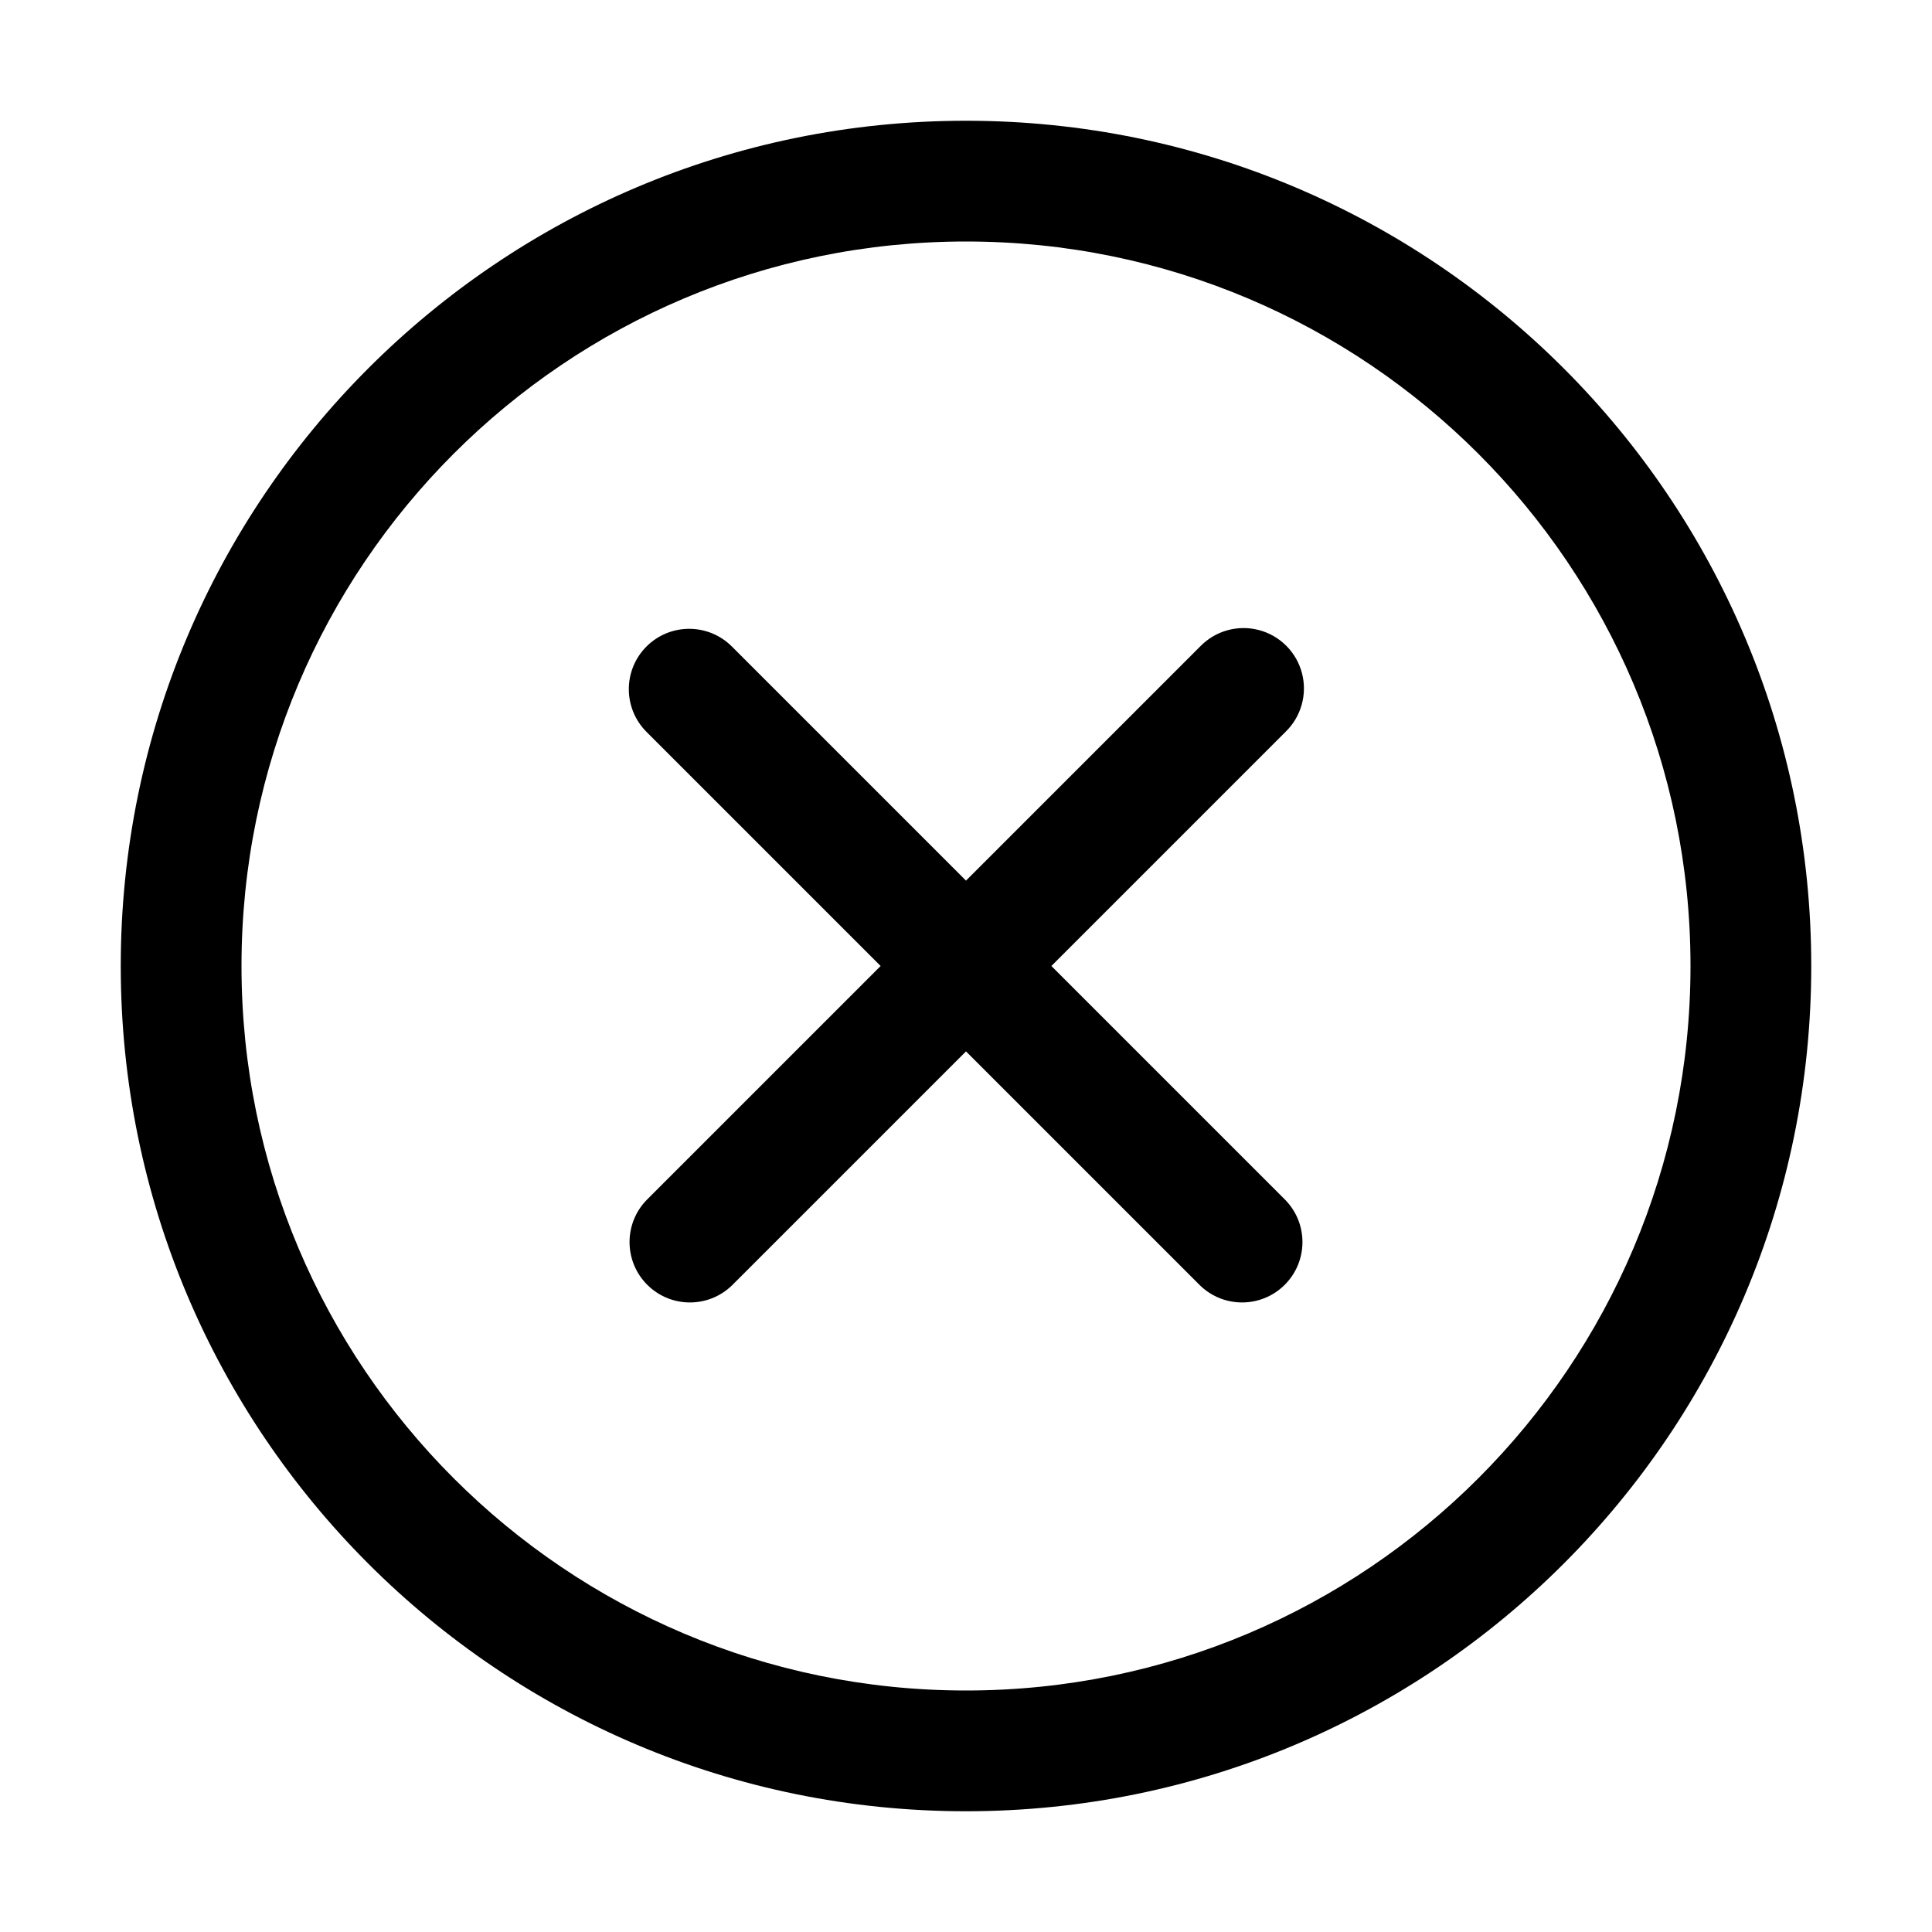
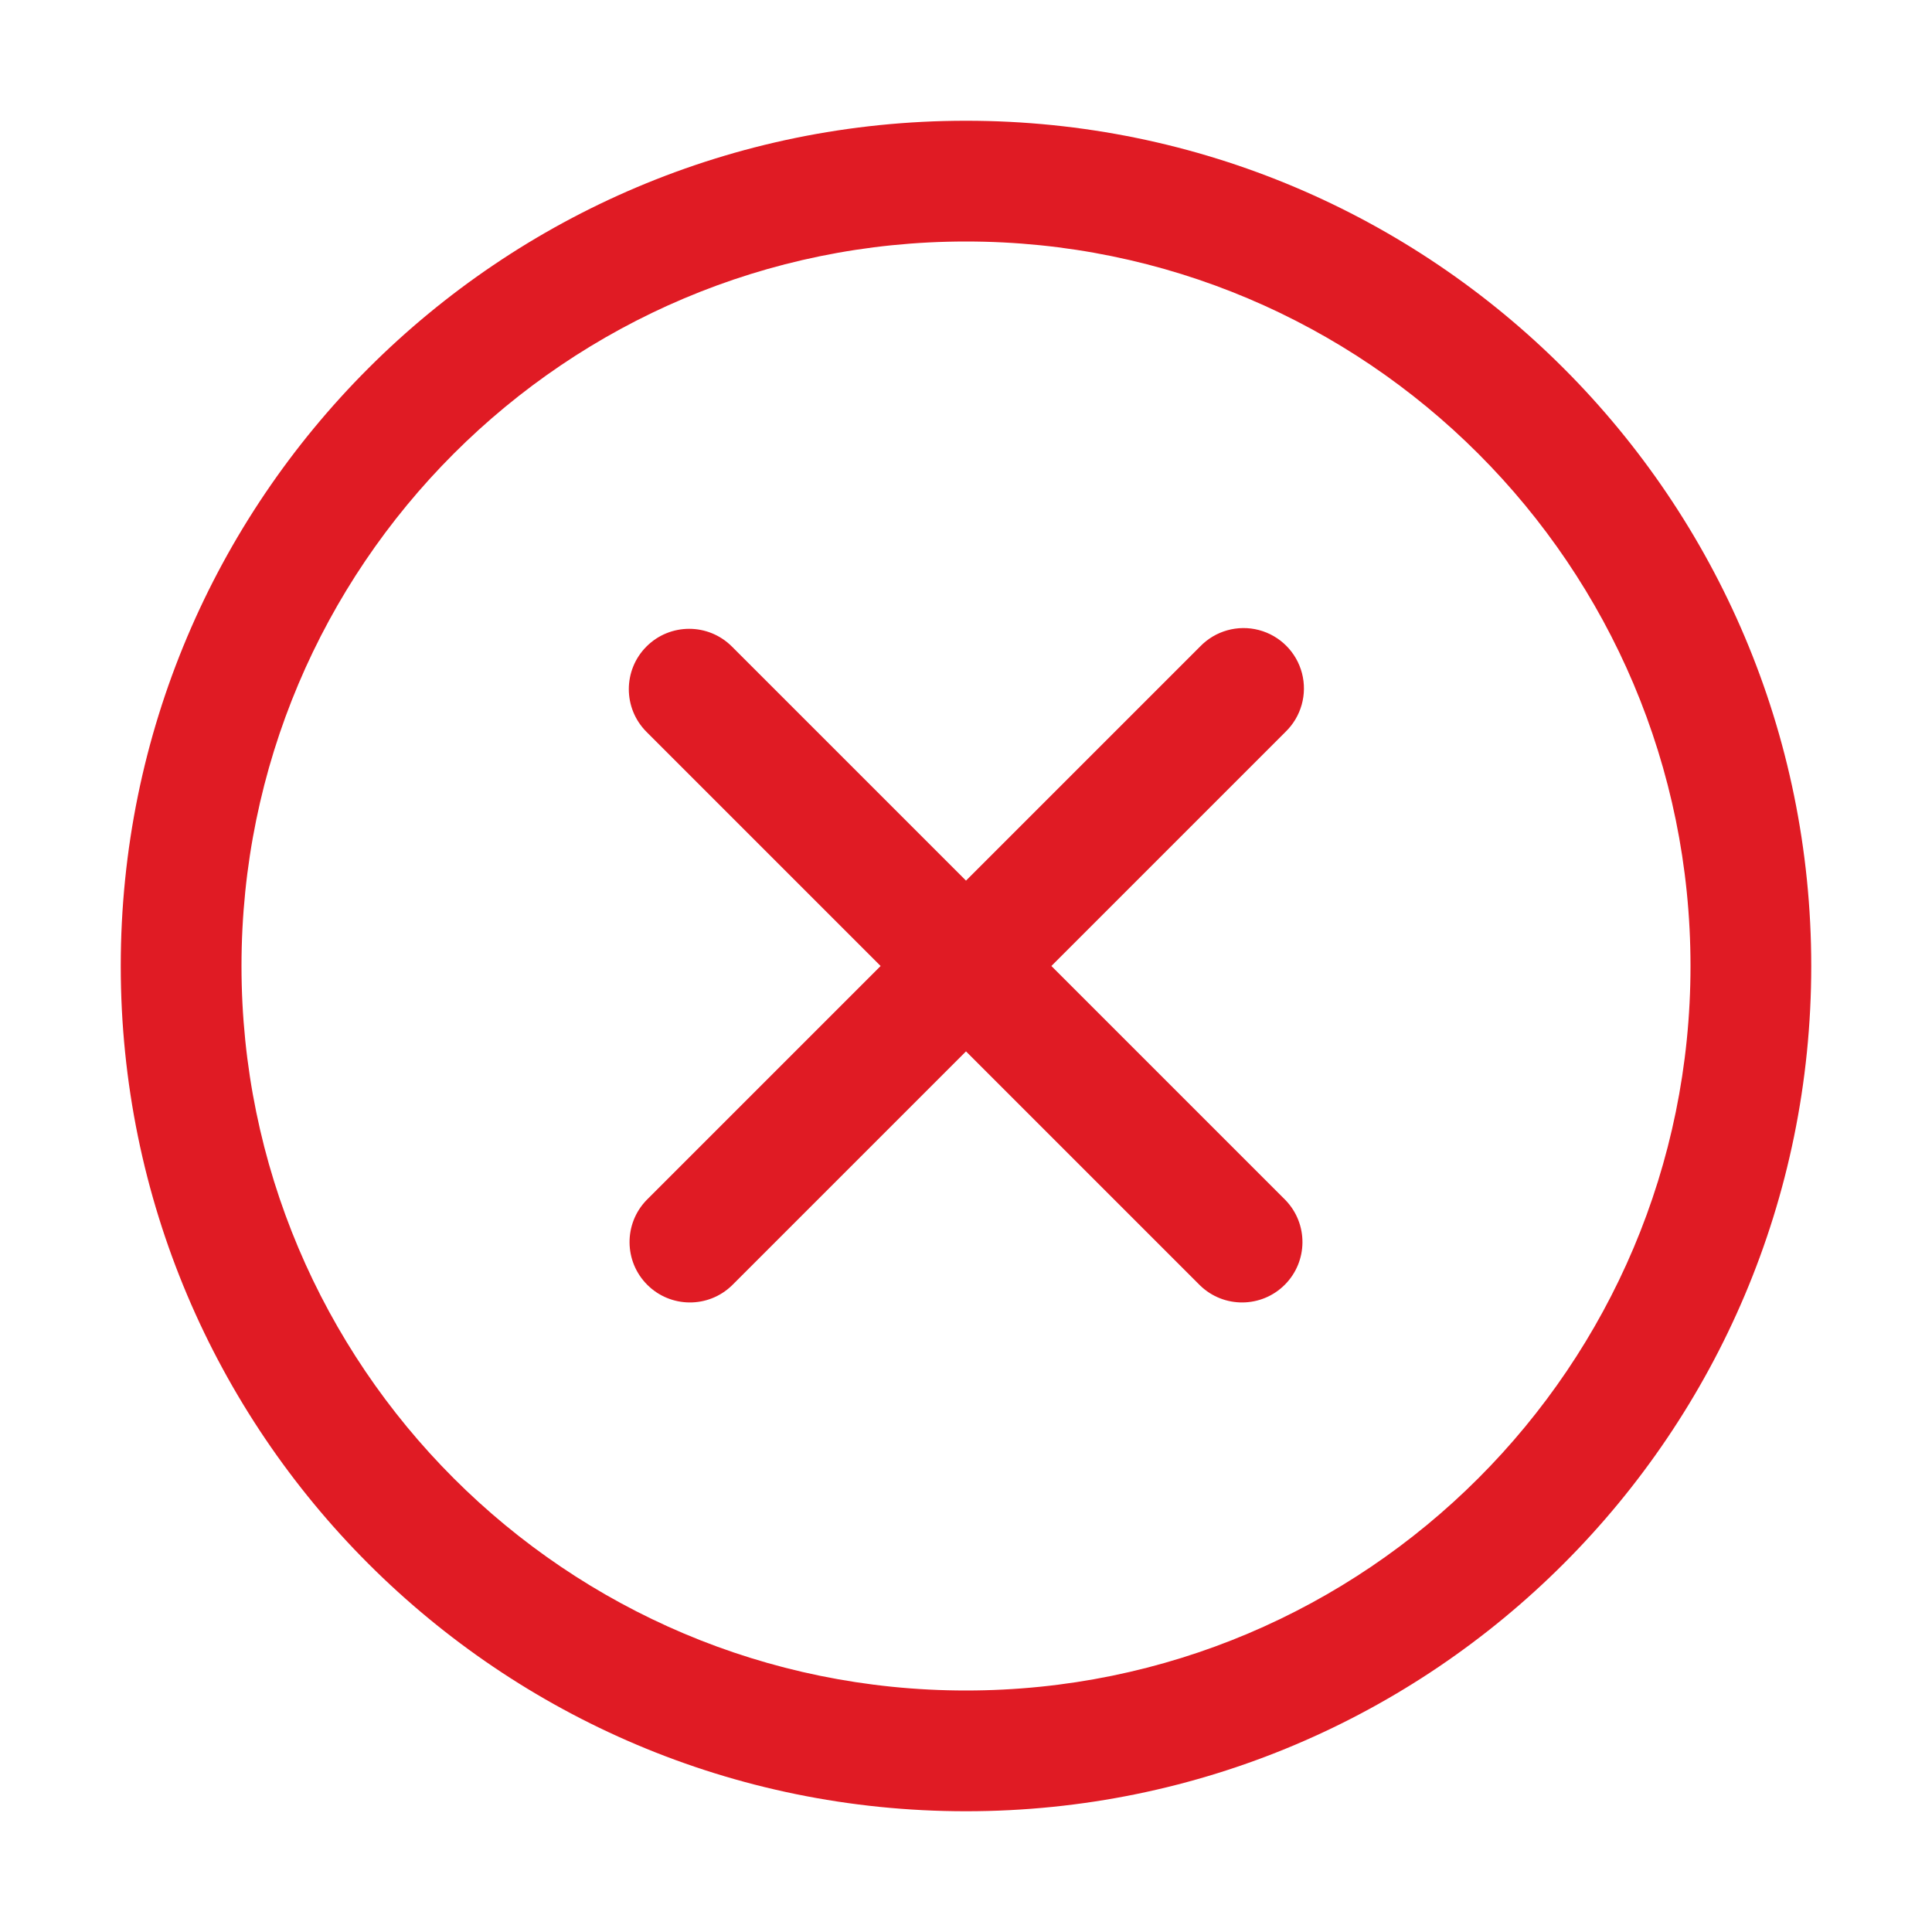
<svg xmlns="http://www.w3.org/2000/svg" width="16" height="16" viewBox="0 0 16 16">
-   <path fill="currentColor" d="M8 1a7 7 0 1 0 0 14A7 7 0 0 0 8 1zM2 8a6 6 0 1 1 12 0A6 6 0 0 1 2 8z" />
-   <path fill="currentColor" d="M5.354 5.354a.5.5 0 0 1 .707 0L8 7.293l1.939-1.939a.5.5 0 1 1 .707.707L8.707 8l1.939 1.939a.5.5 0 0 1-.707.707L8 8.707l-1.939 1.939a.5.5 0 0 1-.707-.707L7.293 8 5.354 6.061a.5.5 0 0 1 0-.707z" />
+   <path fill="#e01b24" d="M8 1a7 7 0 1 0 0 14A7 7 0 0 0 8 1zM2 8a6 6 0 1 1 12 0A6 6 0 0 1 2 8z" />
+   <path fill="#e01b24" d="M5.354 5.354a.5.5 0 0 1 .707 0L8 7.293l1.939-1.939a.5.5 0 1 1 .707.707L8.707 8l1.939 1.939a.5.5 0 0 1-.707.707L8 8.707l-1.939 1.939a.5.5 0 0 1-.707-.707L7.293 8 5.354 6.061a.5.5 0 0 1 0-.707z" />
</svg>
